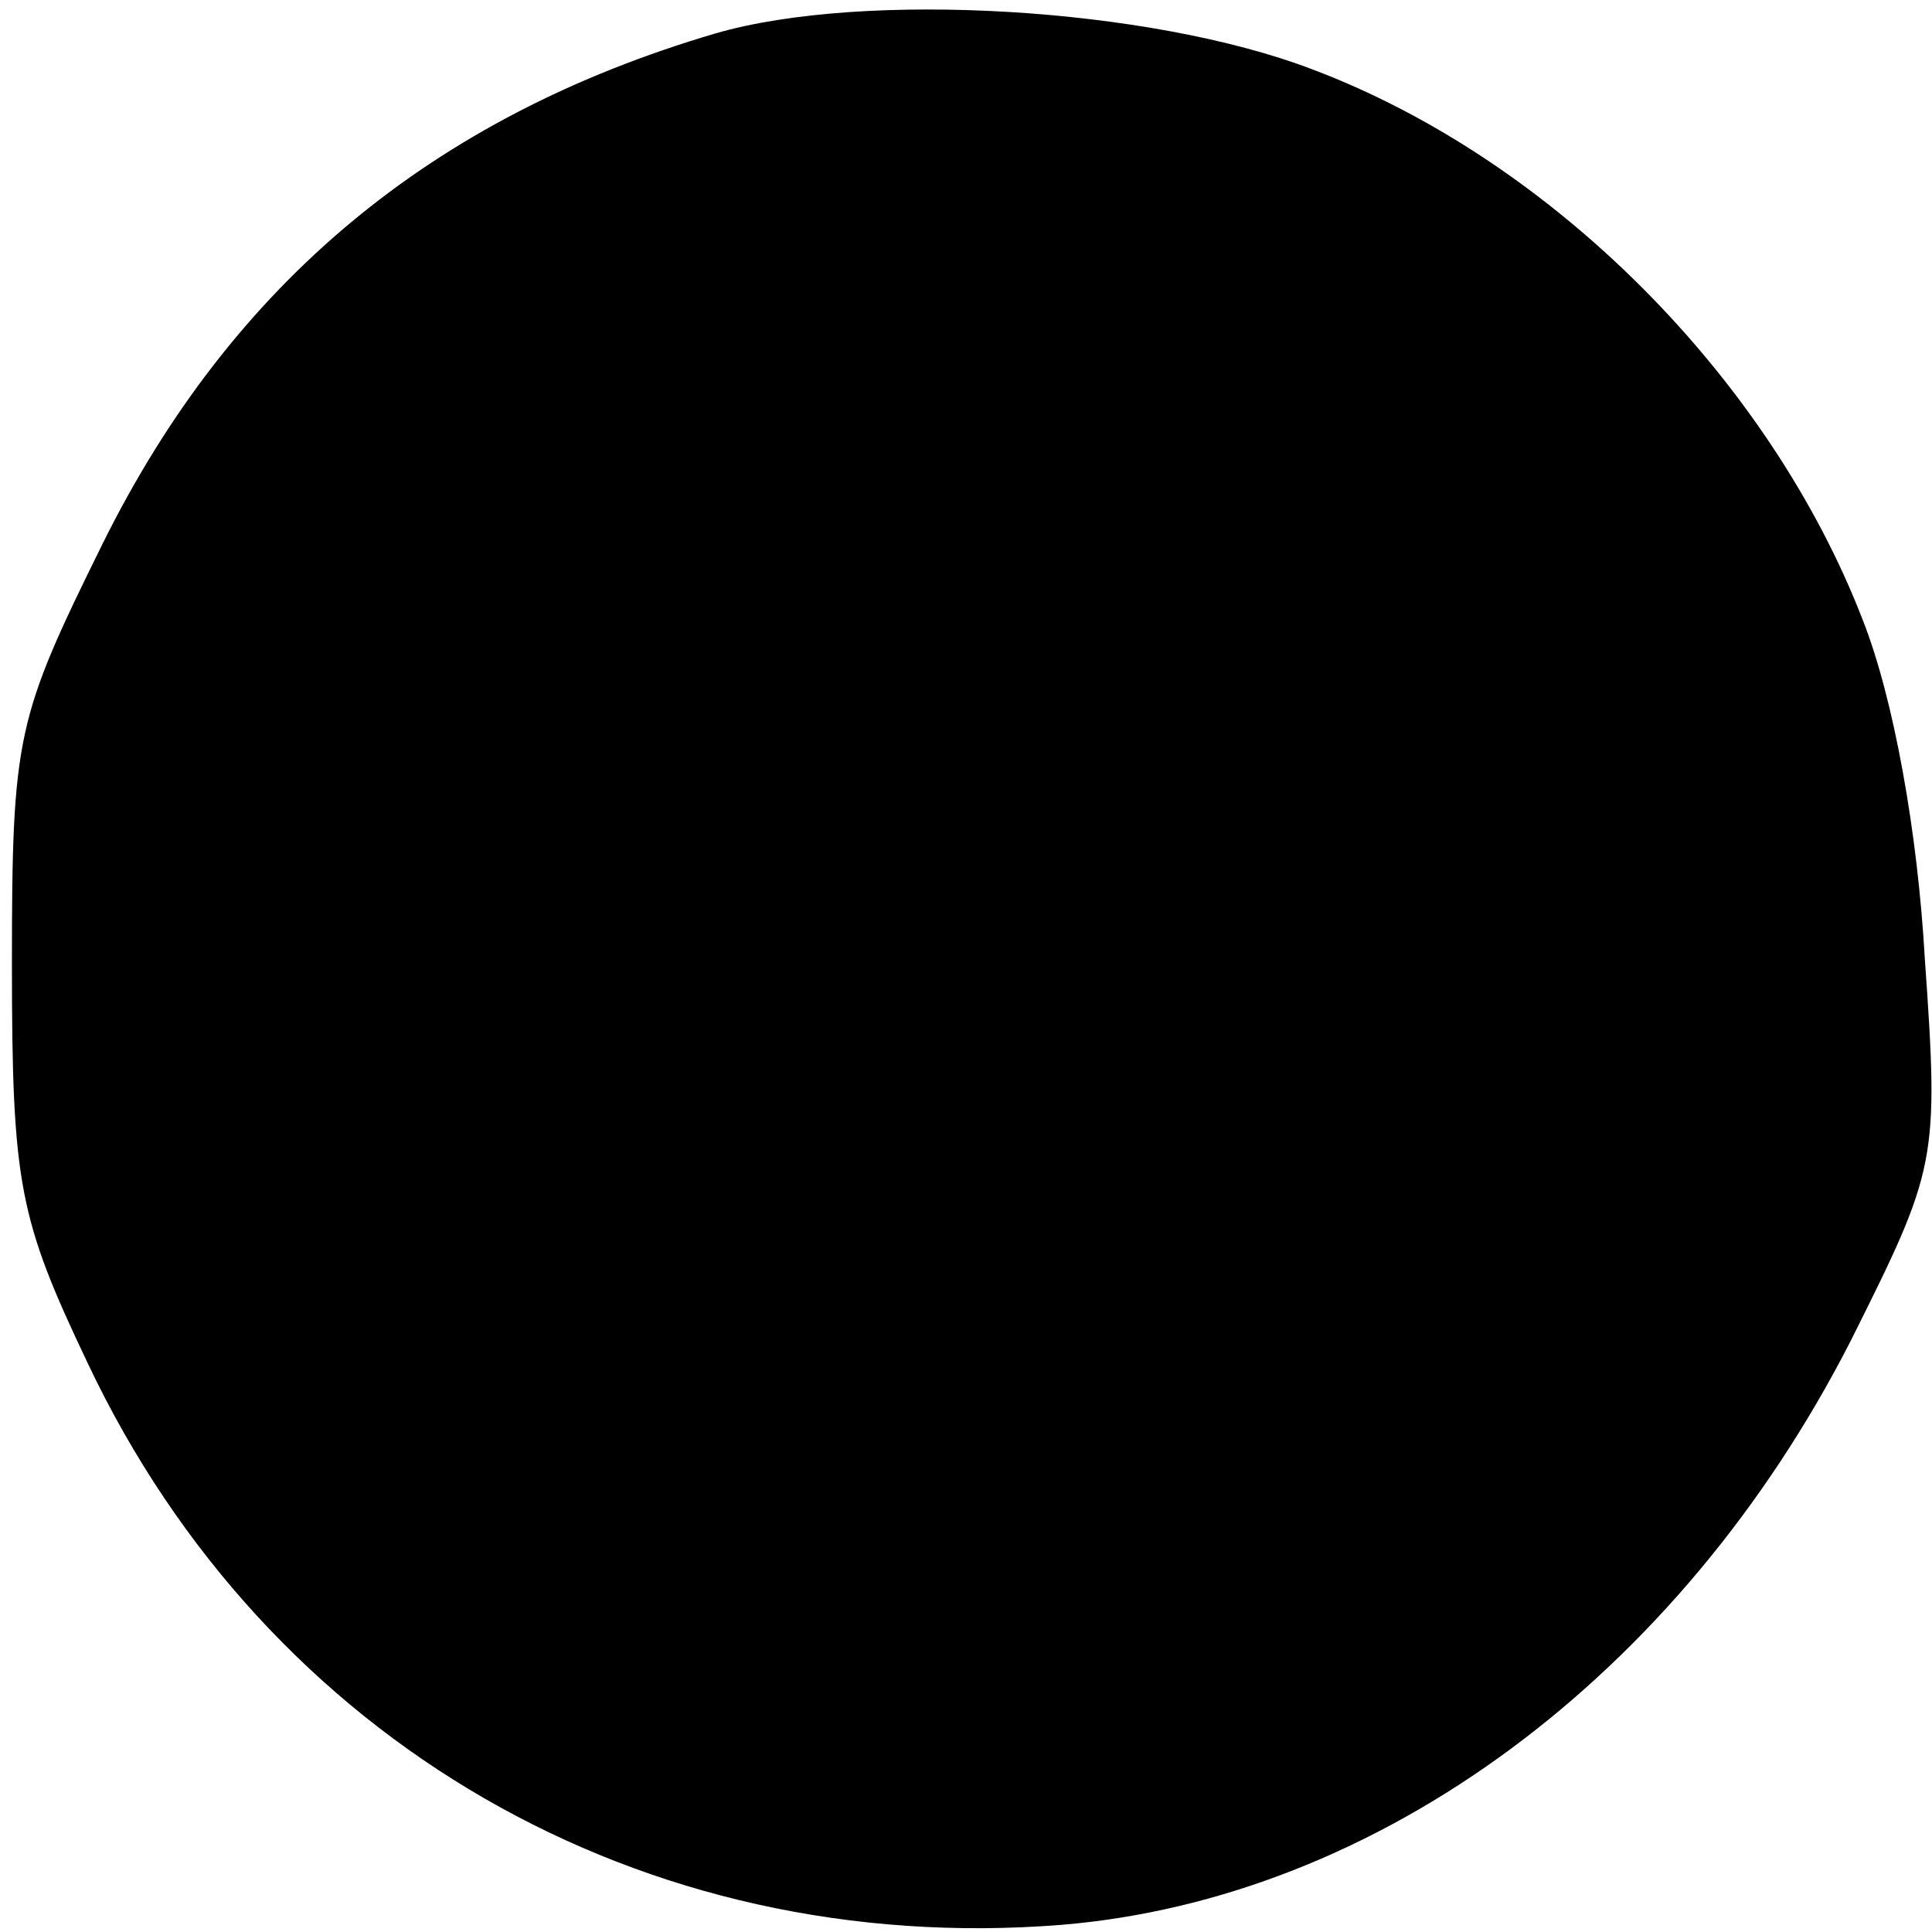
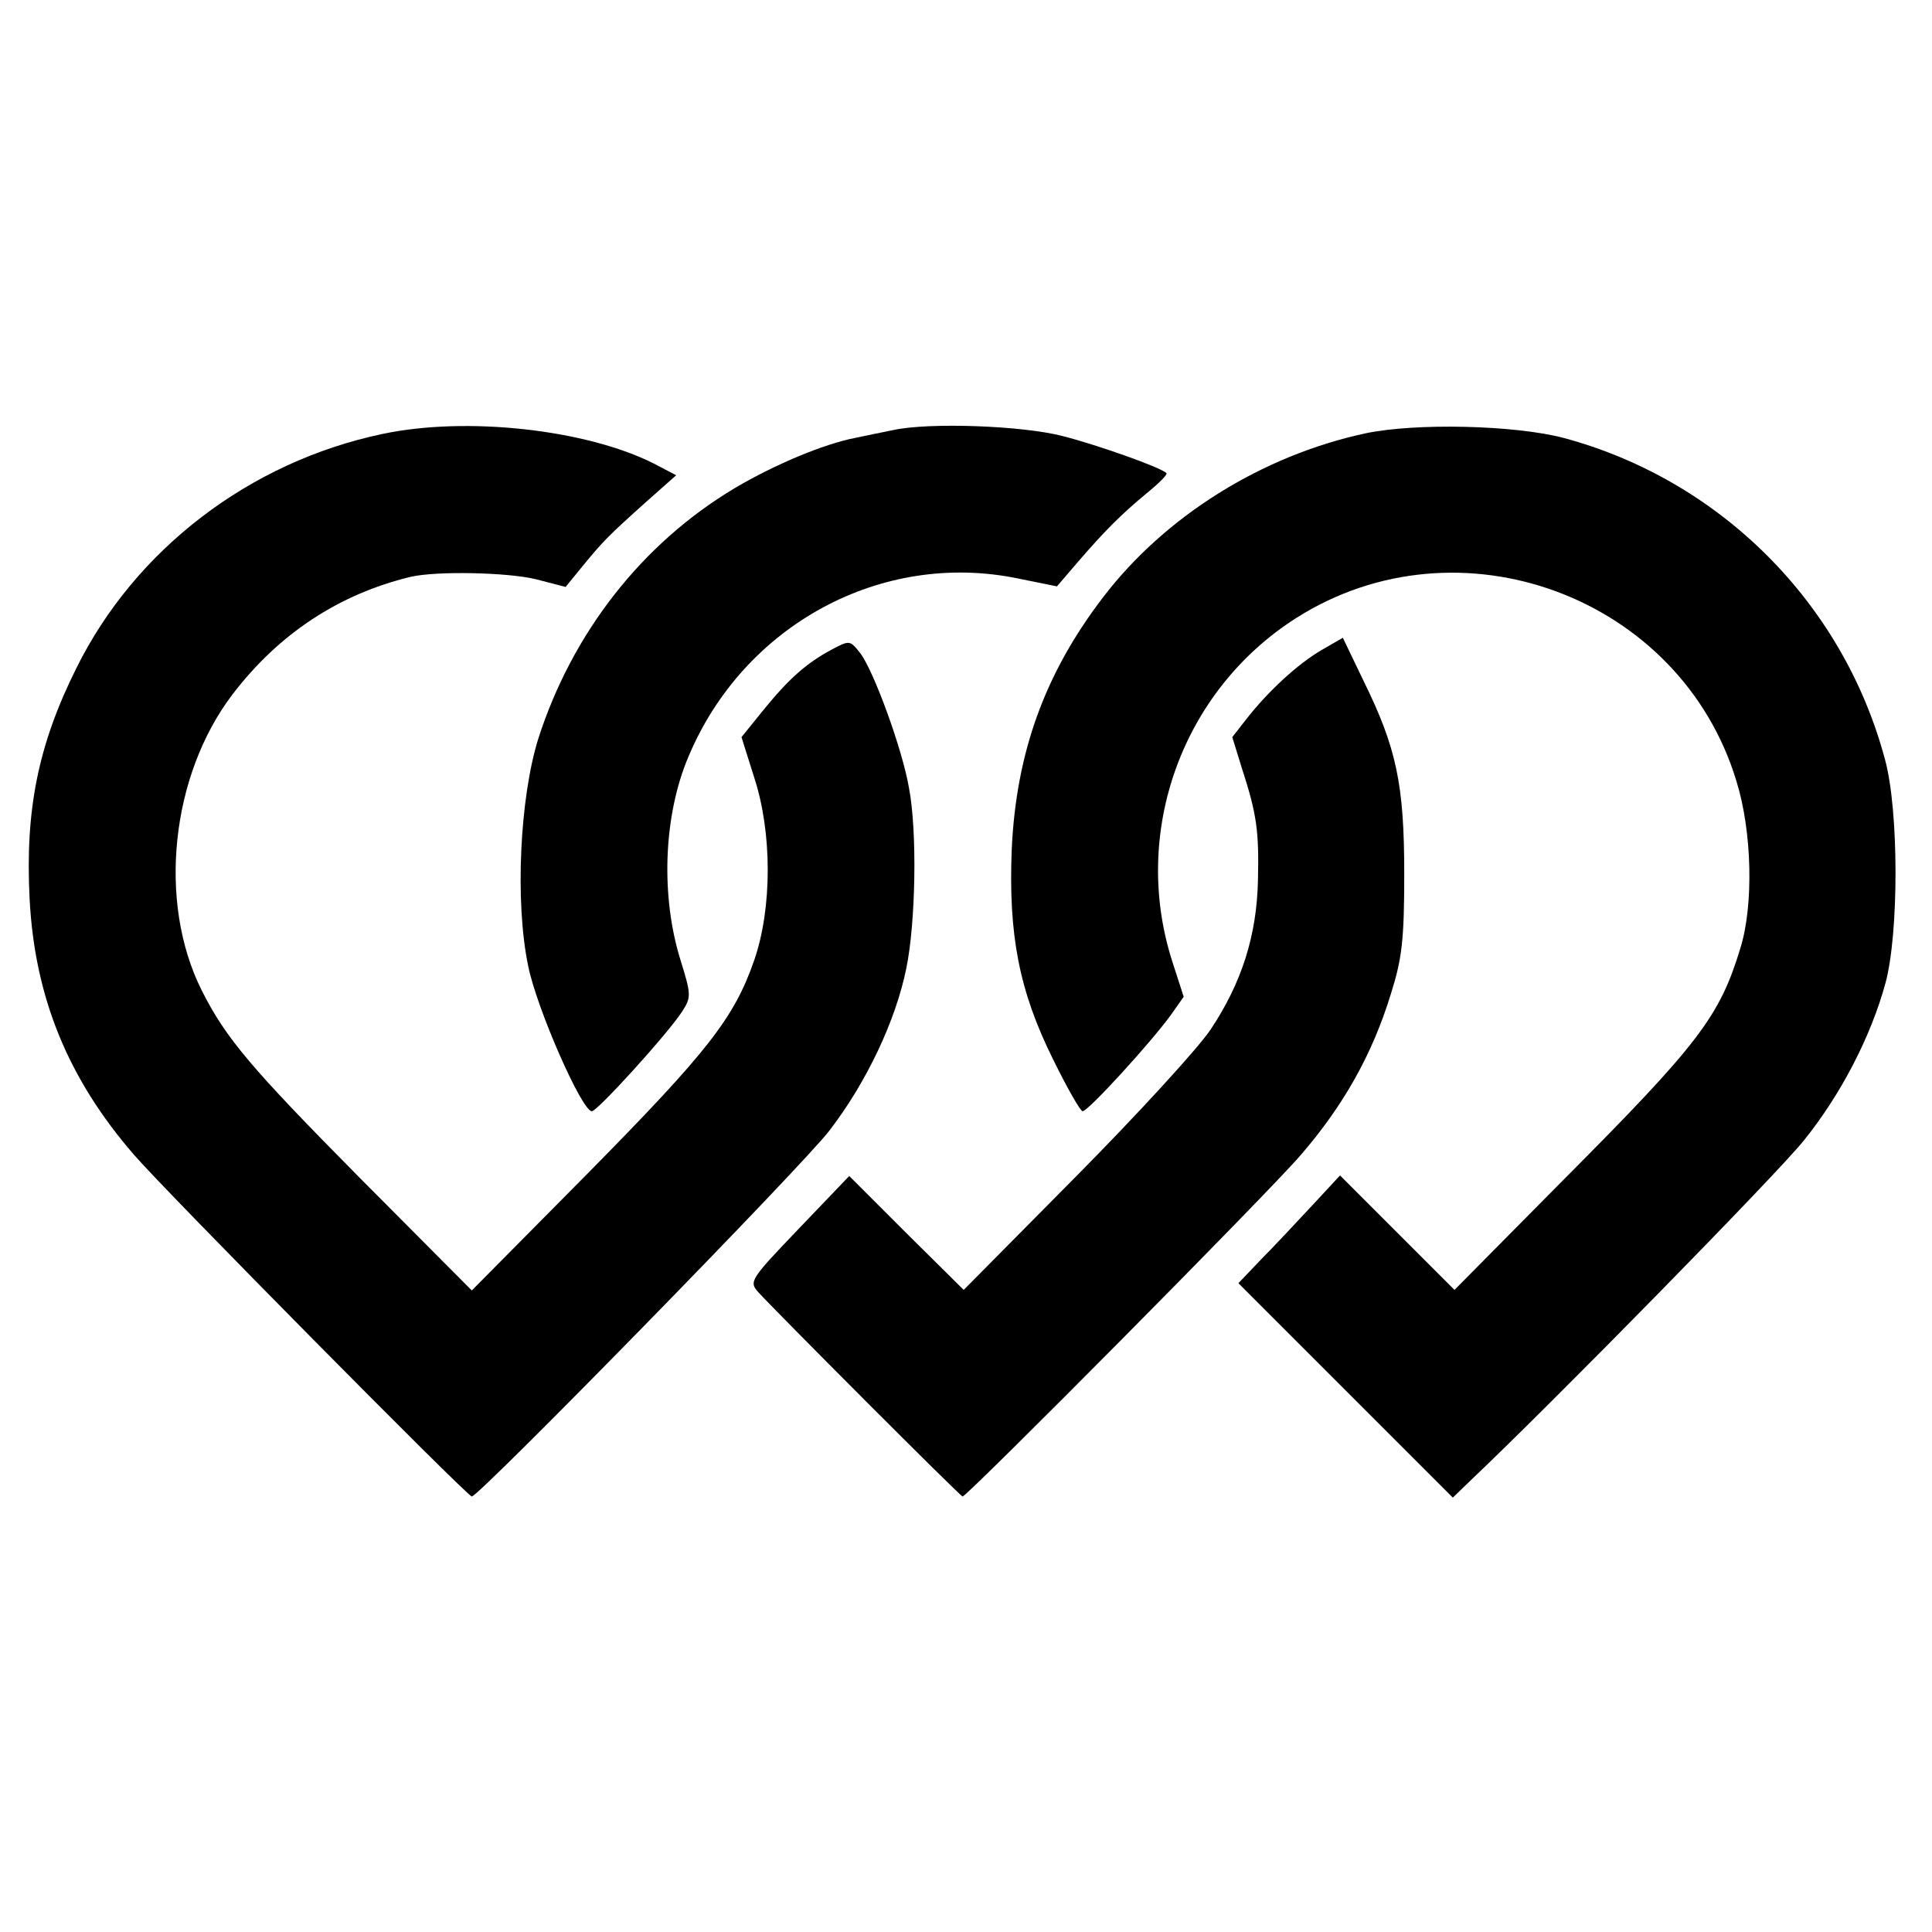
<svg xmlns="http://www.w3.org/2000/svg" version="1.0" width="16pt" height="16pt" viewBox="0 0 16 16" preserveAspectRatio="xMidYMid meet">
-   <g transform="translate(0,16) scale(0.019753,-0.019753)" fill="#000000" stroke="none">
-     <path d="M300 796 c-119 -35 -203 -105 -257 -214 -36 -73 -38 -80 -38 -176 0 -93 3 -107 32 -168 75 -158 232 -249 408 -235 133 11 259 104 331 245 36 72 37 75 31 160 -3 53 -13 109 -26 142 -39 101 -130 193 -231 231 -68 26 -188 33 -250 15z" />
+   <g transform="translate(0,16) scale(0.004624,-0.004624)" fill="#000000" stroke="none">
+     <path d="M685 2683 c-238 -50 -443 -207 -548 -419 -69 -138 -92 -255 -84 -413 9 -177 69 -323 187 -459 54 -63 597 -612 605 -612 13 0 598 598 641 656 66 86 118 196 137 289 17 81 20 246 5 324 -12 70 -63 209 -87 241 -19 24 -19 24 -53 6 -44 -24 -75 -51 -122 -109 l-38 -47 23 -73 c32 -98 32 -233 0 -326 -36 -104 -83 -164 -300 -384 l-206 -208 -200 201 c-195 197 -241 251 -284 337 -79 158 -55 384 55 529 83 109 191 180 319 211 47 11 174 8 224 -4 l54 -14 31 38 c37 45 46 54 114 115 l53 47 -40 21 c-121 61 -335 85 -486 53z" />
+     <path d="M1600 2690 c-19 -4 -50 -10 -68 -14 -57 -11 -145 -48 -216 -90 -166 -99 -291 -259 -352 -449 -33 -106 -42 -292 -18 -407 15 -75 96 -260 114 -260 10 0 137 140 162 179 16 25 16 30 -3 91 -36 115 -31 259 14 365 99 236 346 370 591 319 l69 -14 36 42 c49 57 79 87 125 125 22 18 38 34 35 36 -12 11 -126 51 -185 66 -72 19 -240 25 -304 11z" />
+     <path d="M2445 2684 c-185 -40 -358 -148 -469 -293 -105 -137 -156 -279 -164 -452 -6 -153 13 -253 74 -376 25 -51 49 -93 53 -93 10 0 122 123 157 171 l24 34 -21 65 c-73 230 18 483 222 613 292 186 689 39 789 -292 28 -90 31 -222 7 -299 -37 -122 -74 -171 -316 -414 l-196 -198 -103 103 -102 102 -51 -55 c-28 -30 -69 -74 -91 -96 l-40 -42 192 -192 192 -192 30 29 c149 141 553 553 599 611 66 82 120 186 146 282 24 89 24 309 -1 400 -75 281 -296 501 -576 576 -88 23 -265 27 -355 8z" />
+     <path d="M2367 2296 c-43 -25 -96 -74 -135 -124 l-25 -32 17 -55 c27 -83 31 -113 29 -201 -2 -99 -29 -184 -85 -268 -23 -34 -131 -152 -242 -264 l-200 -202 -103 102 -102 102 -90 -94 c-87 -91 -90 -95 -73 -114 27 -30 362 -366 366 -366 8 0 548 544 606 612 76 88 128 180 161 288 20 63 24 97 24 215 0 161 -14 226 -73 346 l-37 77 -38 -22z" />
  </g>
</svg>
